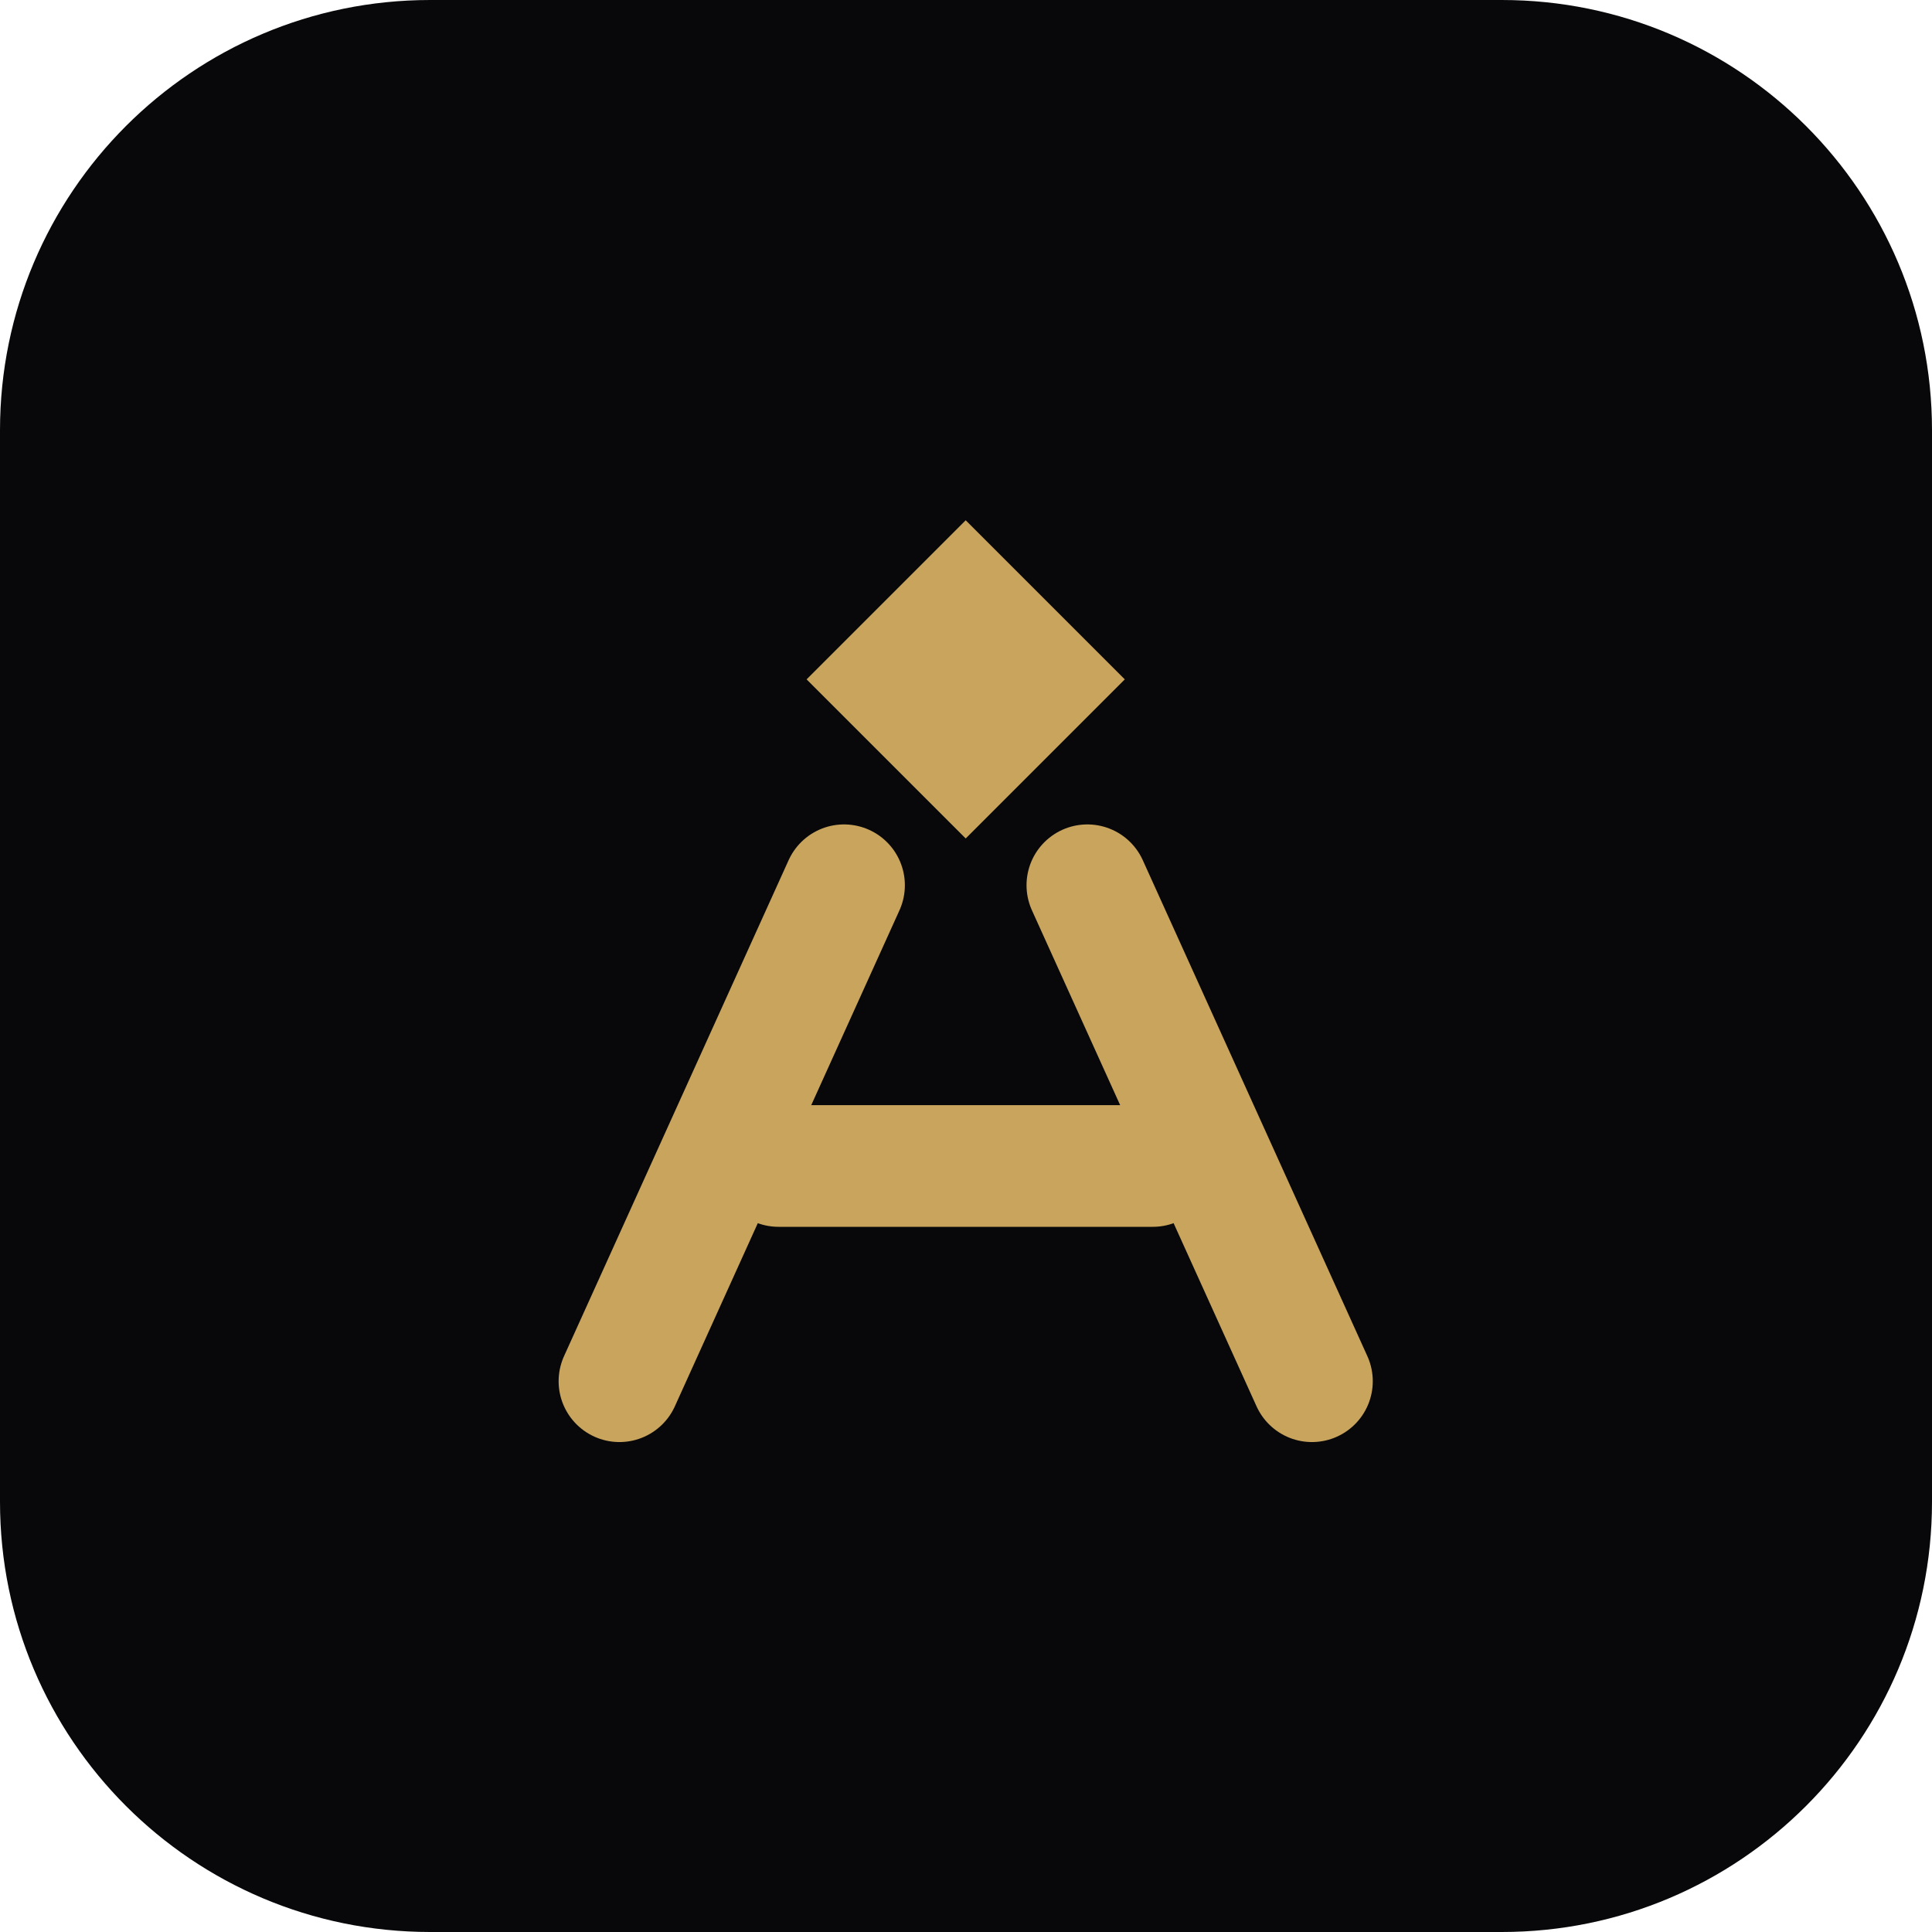
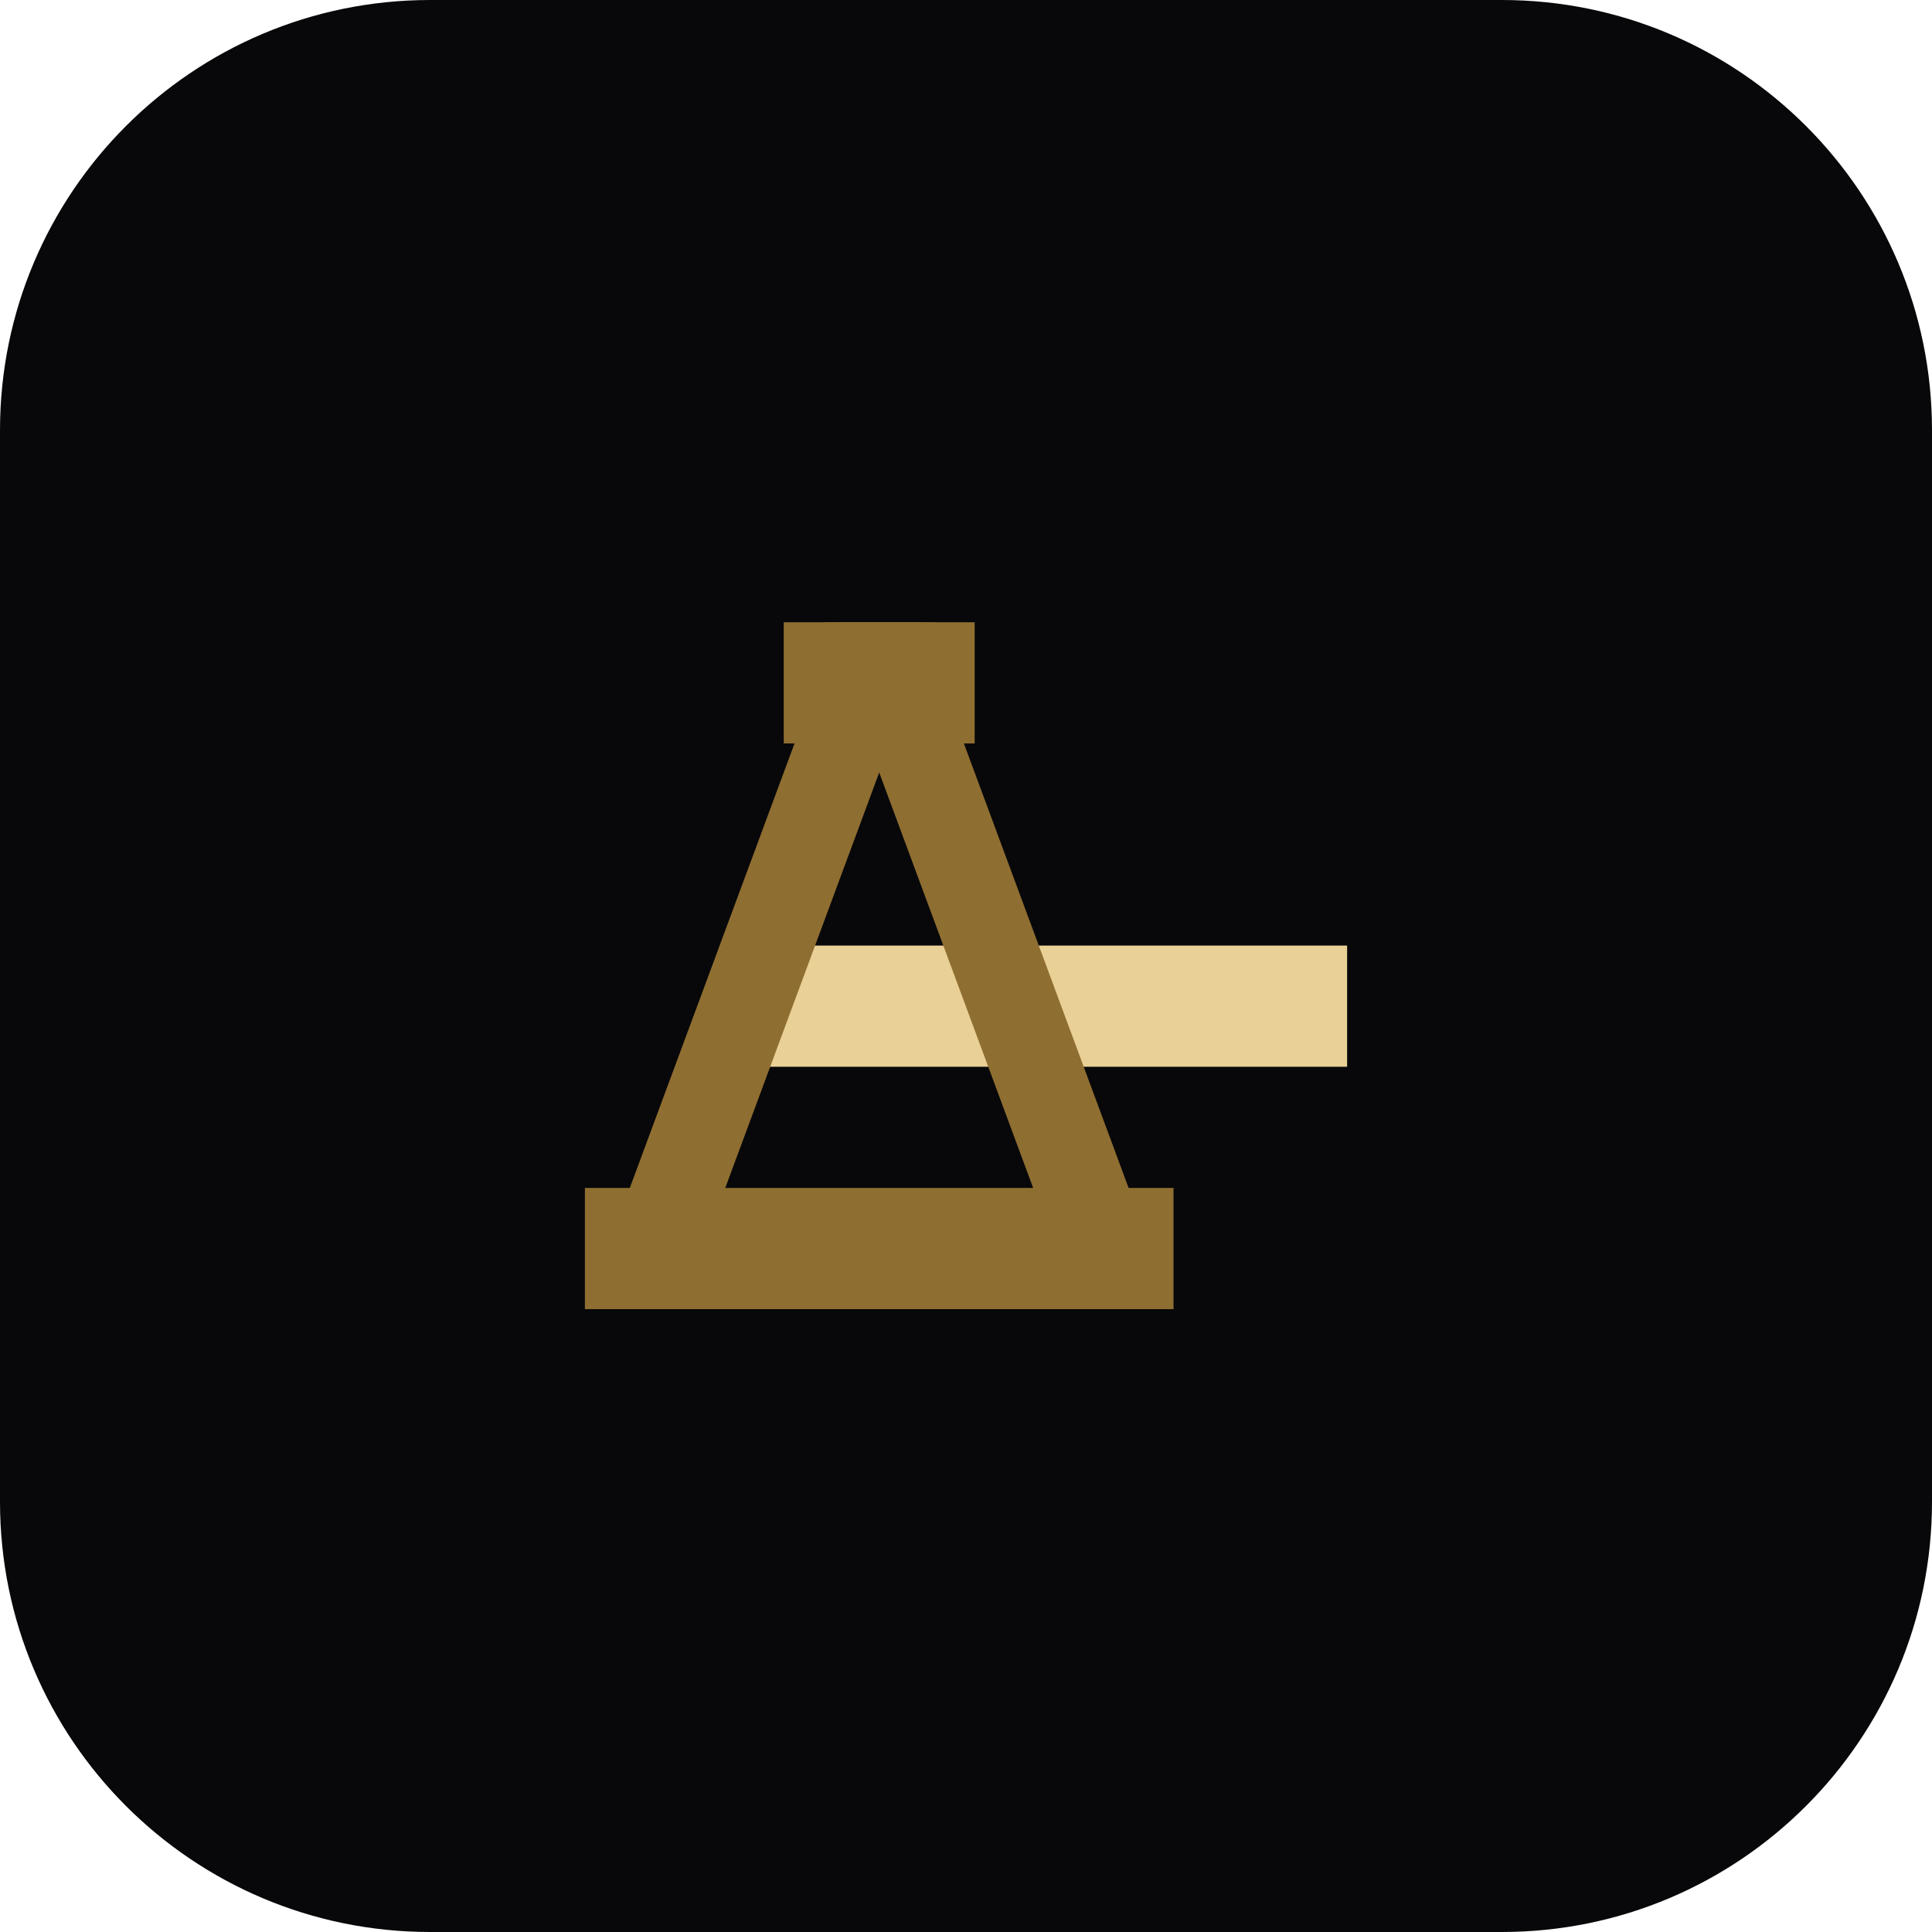
<svg xmlns="http://www.w3.org/2000/svg" viewBox="0 0 256 256">
  <rect width="256" height="256" rx="57" fill="#08080A" />
-   <g transform="translate(48.6,55.3) scale(0.62)">
-     <g stroke="#C9A45C" stroke-width="26" stroke-linecap="round" fill="none">
-       <path d="M54 206 102 100" />
-       <path d="M202 206 154 100" />
-       <path d="M88 160h80" />
-     </g>
-     <path d="M128 22 162 56 128 90 94 56Z" fill="#C9A45C" />
+   <g transform="translate(48.3,48.6) scale(0.62)">
+     <path d="M85 123.7h125v25.9H85Z" fill="#E9D096" />
+     <path d="M47.1 201.4 101.5 54.6h20.4L67.5 201.4Z" fill="#8F6E31" />
+     <path d="M172.9 201.4 118.5 54.6h-20.4l54.4 146.8Z" fill="#8F6E31" />
+     <path d="M89.6 54.6h40.8v25.9H89.6Z" fill="#8F6E31" />
+     <path d="M47.1 175.5h125.8v25.9H47.1Z" fill="#8F6E31" />
  </g>
</svg>
